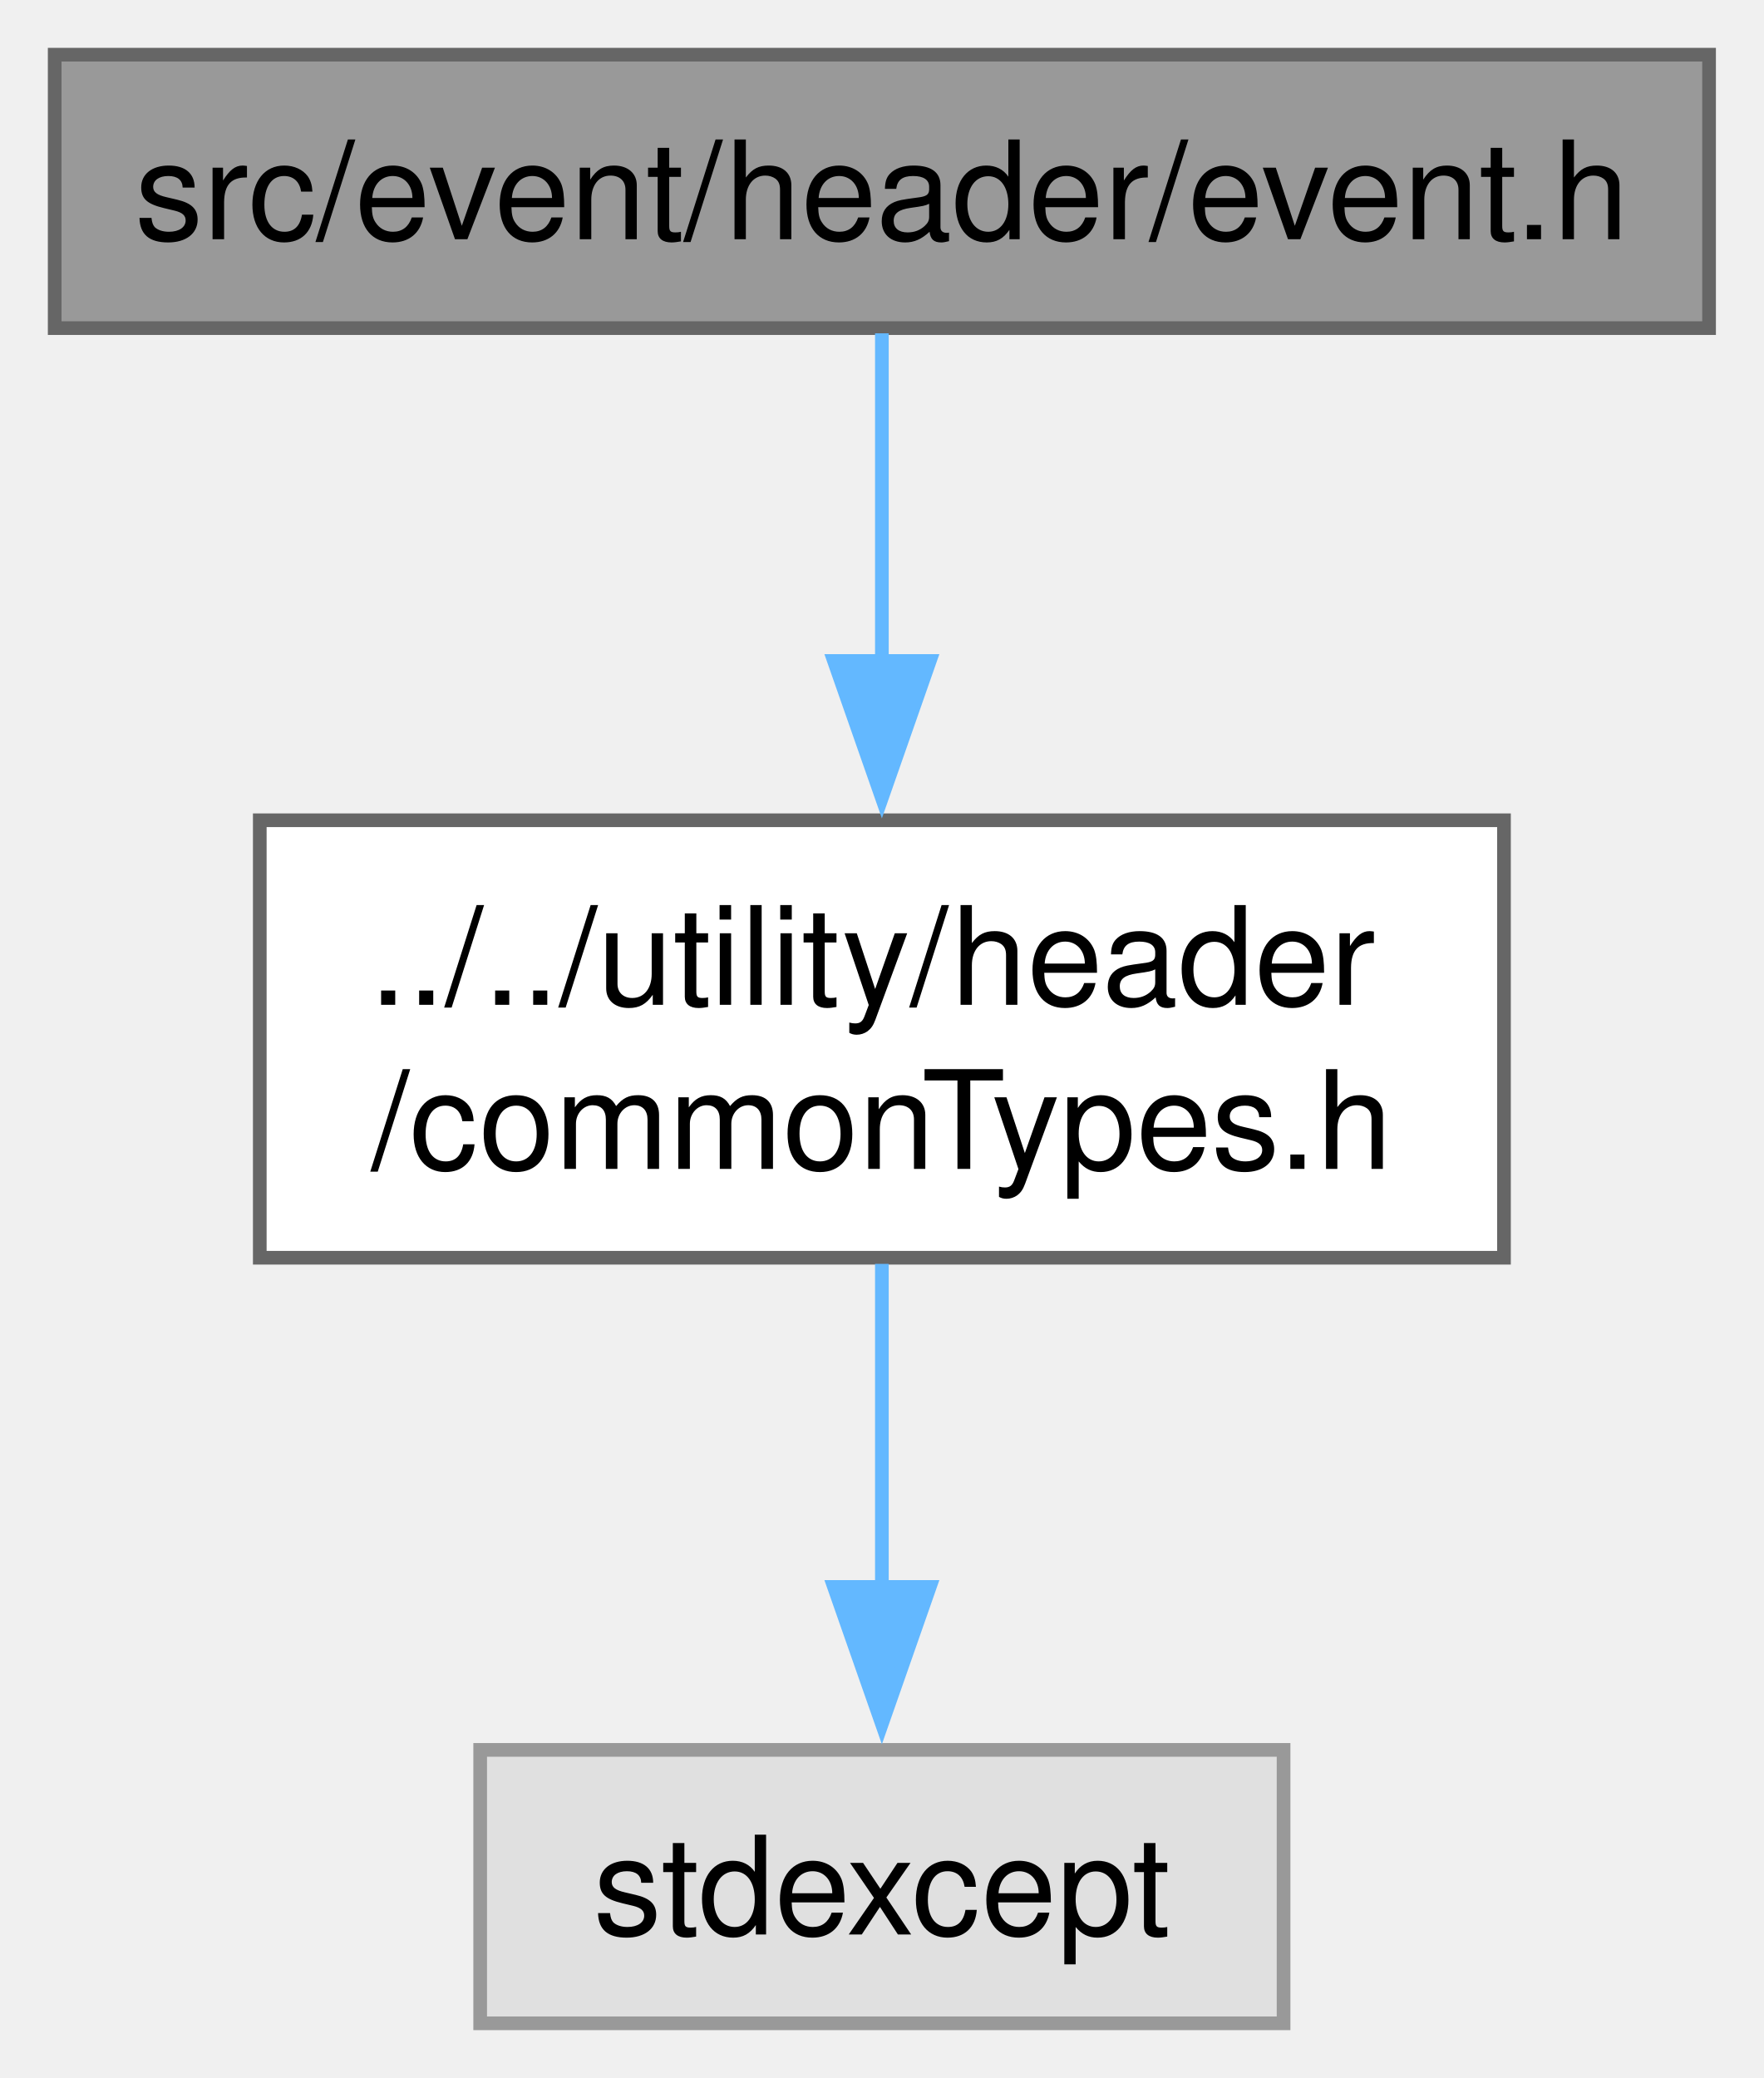
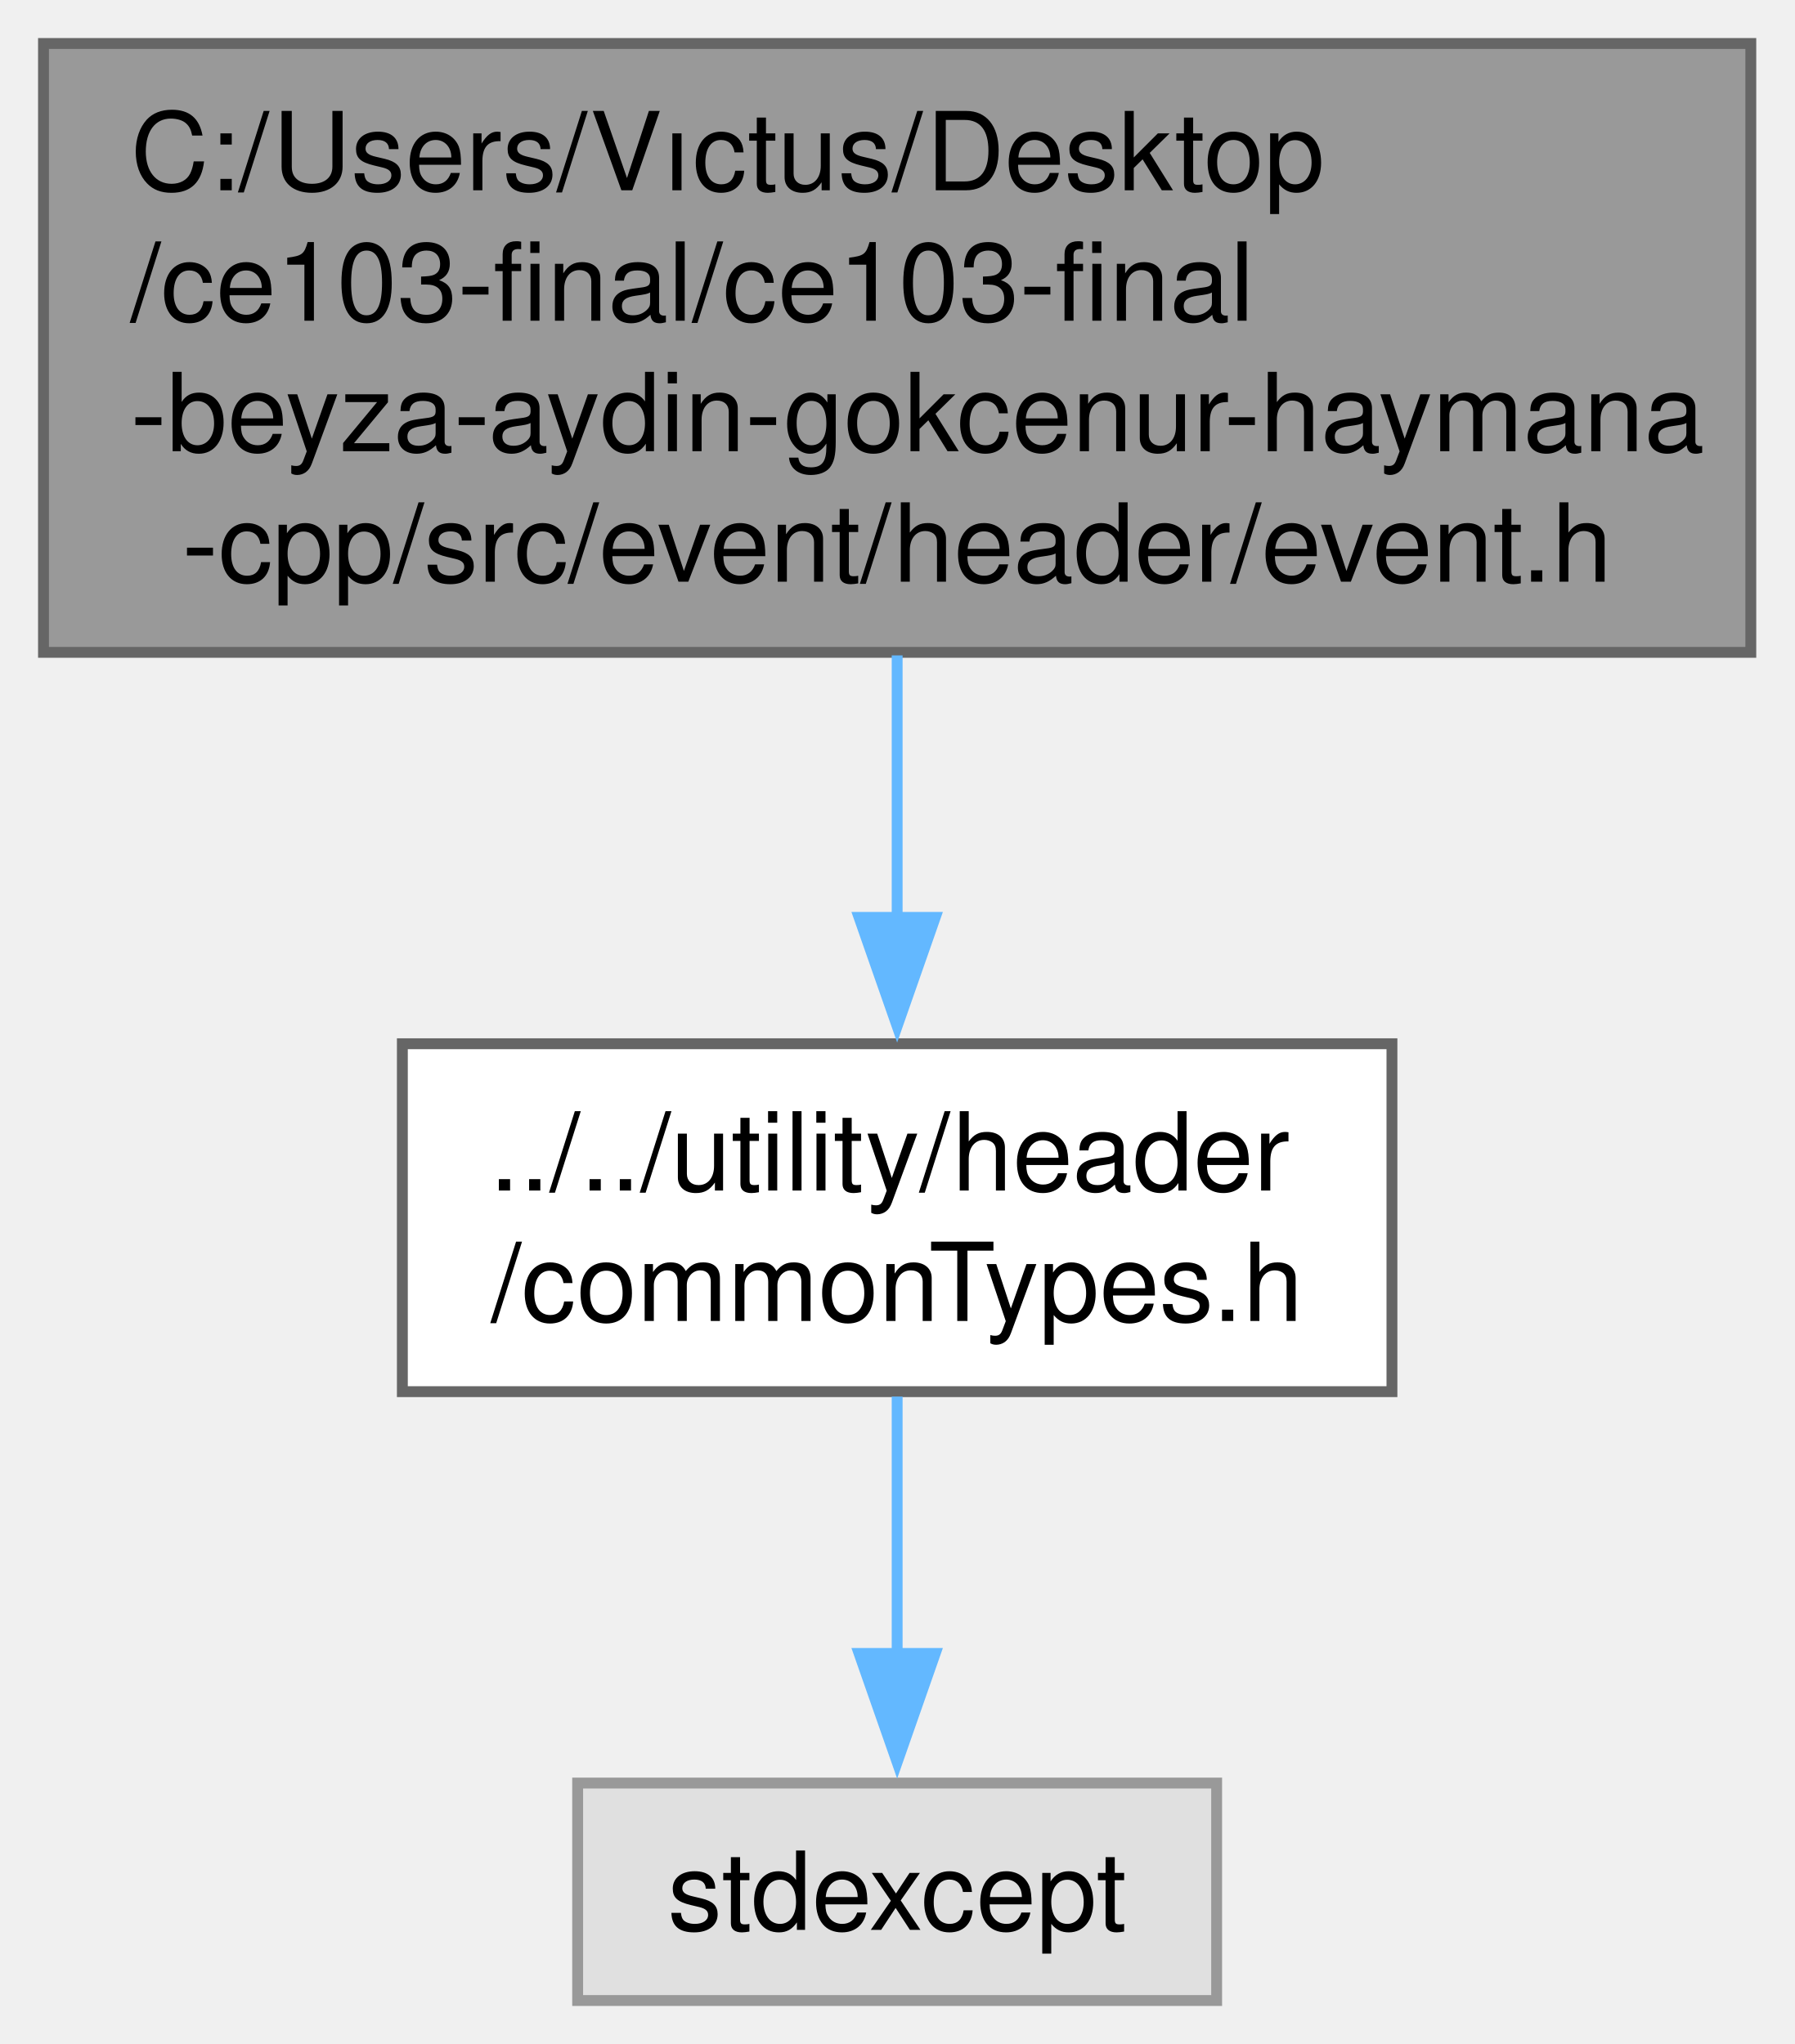
- <svg xmlns="http://www.w3.org/2000/svg" xmlns:xlink="http://www.w3.org/1999/xlink" width="129pt" height="152pt" viewBox="0.00 0.00 129.00 152.00">
-   <g id="graph0" class="graph" transform="scale(1 1) rotate(0) translate(4 148)">
+ <svg xmlns="http://www.w3.org/2000/svg" xmlns:xlink="http://www.w3.org/1999/xlink" width="165pt" height="188pt" viewBox="0.00 0.00 165.00 188.00">
+   <g id="graph0" class="graph" transform="scale(1 1) rotate(0) translate(4 184)">
    <g id="Node000001" class="node">
      <g id="a_Node000001">
        <a xlink:title="Provides functions for math. utilities.">
-           <polygon fill="#999999" stroke="#666666" points="121,-144 0,-144 0,-124 121,-124 121,-144" />
-           <text text-anchor="middle" x="60.5" y="-130.5" font-family="Helvetica,sans-Serif" font-size="10.00">src/event/header/event.h</text>
+           <polygon fill="#999999" stroke="#666666" points="157,-180 0,-180 0,-124 157,-124 157,-180" />
+           <text text-anchor="start" x="8" y="-166.5" font-family="Helvetica,sans-Serif" font-size="10.00">C:/Users/Vıctus/Desktop</text>
+           <text text-anchor="start" x="8" y="-154.5" font-family="Helvetica,sans-Serif" font-size="10.00">/ce103-final/ce103-final</text>
+           <text text-anchor="start" x="8" y="-142.5" font-family="Helvetica,sans-Serif" font-size="10.00">-beyza-aydin-gokcenur-haymana</text>
+           <text text-anchor="middle" x="78.5" y="-130.5" font-family="Helvetica,sans-Serif" font-size="10.00">-cpp/src/event/header/event.h</text>
        </a>
      </g>
    </g>
    <g id="Node000002" class="node">
      <g id="a_Node000002">
        <a xlink:href="$common_types_8h.html" xlink:title="Provides cross-platform type definitions.">
-           <polygon fill="white" stroke="#666666" points="106,-88 15,-88 15,-56 106,-56 106,-88" />
-           <text text-anchor="start" x="23" y="-74.5" font-family="Helvetica,sans-Serif" font-size="10.00">../../utility/header</text>
-           <text text-anchor="middle" x="60.5" y="-62.5" font-family="Helvetica,sans-Serif" font-size="10.00">/commonTypes.h</text>
+           <polygon fill="white" stroke="#666666" points="124,-88 33,-88 33,-56 124,-56 124,-88" />
+           <text text-anchor="start" x="41" y="-74.5" font-family="Helvetica,sans-Serif" font-size="10.00">../../utility/header</text>
+           <text text-anchor="middle" x="78.5" y="-62.5" font-family="Helvetica,sans-Serif" font-size="10.00">/commonTypes.h</text>
        </a>
      </g>
    </g>
    <g id="edge5_Node000001_Node000002" class="edge">
      <g id="a_edge5_Node000001_Node000002">
        <a xlink:title=" ">
-           <path fill="none" stroke="#63b8ff" d="M60.5,-123.62C60.5,-117.1 60.5,-108.05 60.5,-99.4" />
-           <polygon fill="#63b8ff" stroke="#63b8ff" points="64,-99.65 60.5,-89.65 57,-99.65 64,-99.65" />
+           <path fill="none" stroke="#63b8ff" d="M78.5,-123.72C78.5,-115.88 78.5,-107.34 78.5,-99.54" />
+           <polygon fill="#63b8ff" stroke="#63b8ff" points="82,-99.62 78.5,-89.62 75,-99.62 82,-99.62" />
        </a>
      </g>
    </g>
    <g id="Node000003" class="node">
      <g id="a_Node000003">
        <a xlink:title=" ">
-           <polygon fill="#e0e0e0" stroke="#999999" points="89.88,-20 31.12,-20 31.12,0 89.88,0 89.88,-20" />
-           <text text-anchor="middle" x="60.5" y="-6.5" font-family="Helvetica,sans-Serif" font-size="10.00">stdexcept</text>
+           <polygon fill="#e0e0e0" stroke="#999999" points="107.88,-20 49.12,-20 49.12,0 107.88,0 107.88,-20" />
+           <text text-anchor="middle" x="78.5" y="-6.5" font-family="Helvetica,sans-Serif" font-size="10.00">stdexcept</text>
        </a>
      </g>
    </g>
    <g id="edge6_Node000002_Node000003" class="edge">
      <g id="a_edge6_Node000002_Node000003">
        <a xlink:title=" ">
-           <path fill="none" stroke="#63b8ff" d="M60.5,-55.55C60.5,-48.34 60.5,-39.66 60.5,-31.88" />
-           <polygon fill="#63b8ff" stroke="#63b8ff" points="64,-31.92 60.5,-21.92 57,-31.92 64,-31.92" />
+           <path fill="none" stroke="#63b8ff" d="M78.5,-55.55C78.5,-48.34 78.5,-39.66 78.5,-31.88" />
+           <polygon fill="#63b8ff" stroke="#63b8ff" points="82,-31.92 78.5,-21.92 75,-31.92 82,-31.92" />
        </a>
      </g>
    </g>
  </g>
</svg>
